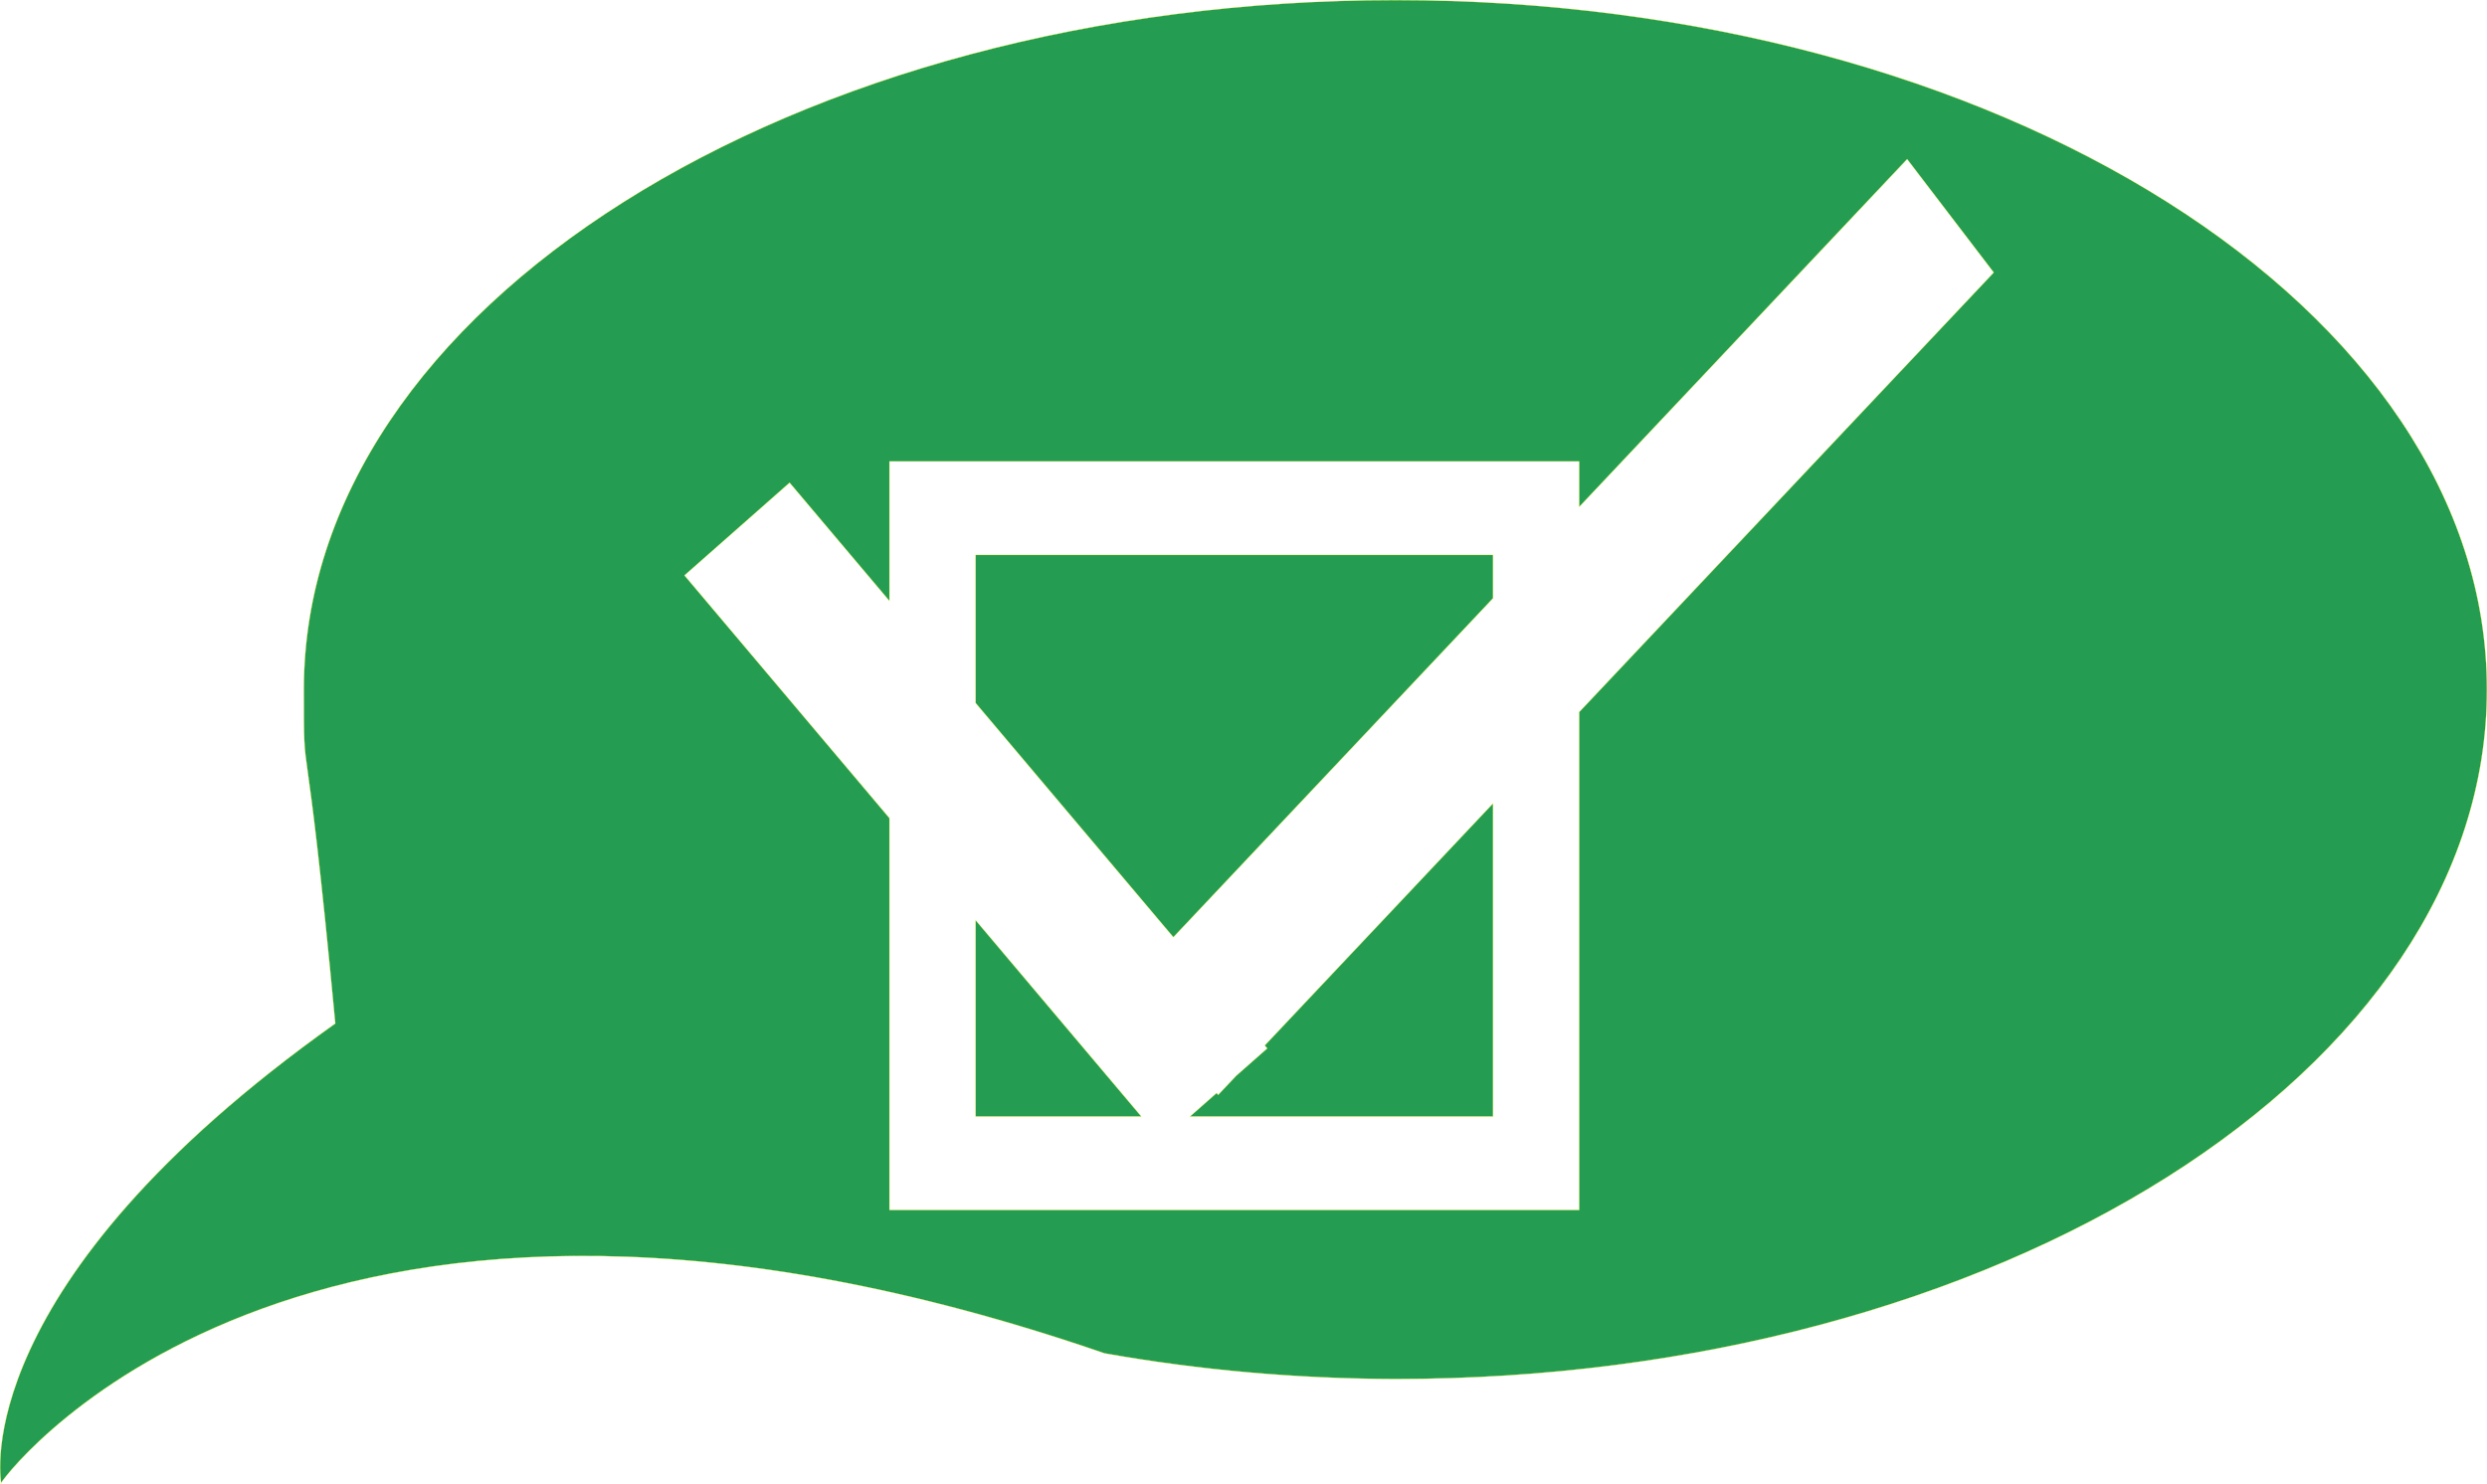
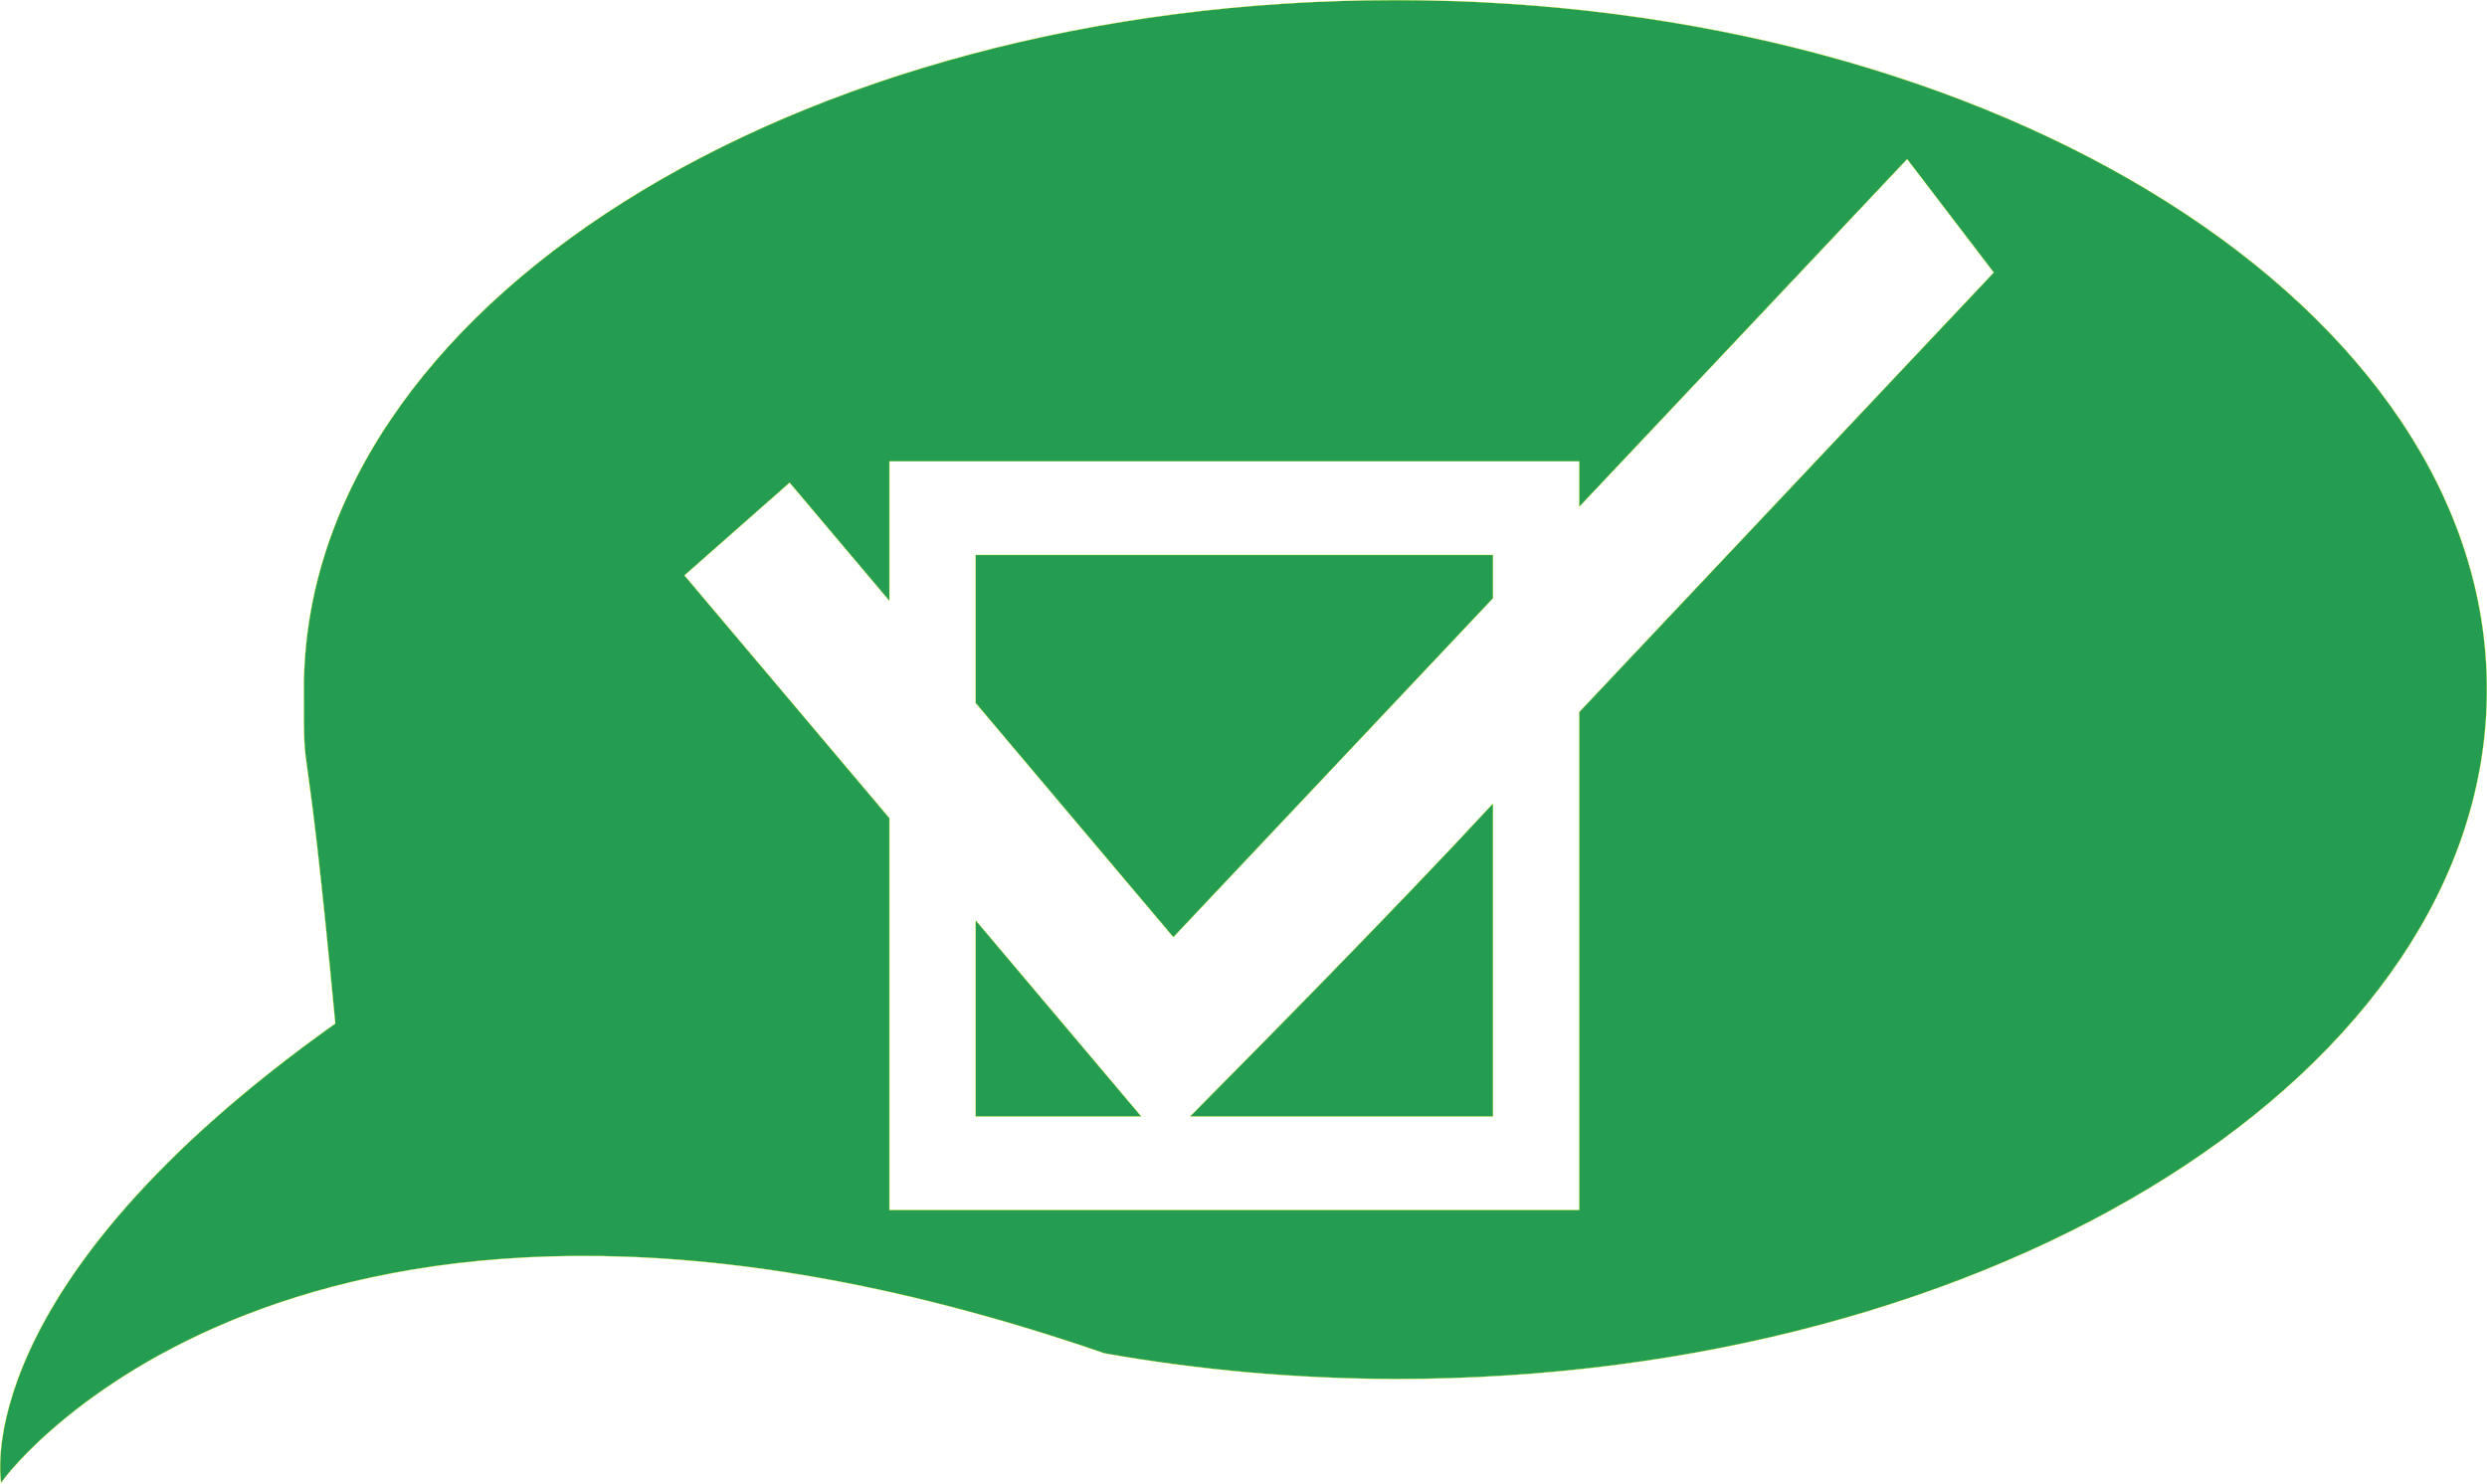
- <svg xmlns="http://www.w3.org/2000/svg" id="svg821" version="1.1" viewBox="0 0 106.403 63.494" height="63.494mm" width="106.403mm">
+ <svg xmlns="http://www.w3.org/2000/svg" width="106.403mm" height="63.494mm" viewBox="0 0 106.403 63.494" version="1.1" id="svg821">
  <defs id="defs815" />
-   <g transform="translate(-59.59965,-92.36094)" id="layer1">
-     <path id="path1368" transform="matrix(0.2645833,0,0,0.2645833,59.59965,92.36094)" d="M 225.635 0.02 C 128.157 0.02 49.135 49.94 49.135 111.52 C 49.145 129.232 49.135 111.518 54.221 165.531 C -5.256 207.818 0.075 239.182 0.188 239.807 C 2.212 236.64 51.116 174.888 178.6 218.865 C 193.91 221.582 209.732 222.98 225.635 223.02 C 323.113 223.02 402.135 173.099 402.135 111.52 C 402.135 49.94 323.113 0.02 225.635 0.02 z M 0.188 239.807 C 0.086 239.966 0.064 240.023 0.195 239.865 C 0.195 239.865 0.189 239.813 0.188 239.807 z M 308.389 25.734 L 322.396 44.072 L 255.365 115.158 L 255.365 195.693 L 143.82 195.693 L 143.82 132.318 L 110.676 93.057 L 127.682 78.061 L 143.82 97.178 L 143.82 74.615 L 255.365 74.615 L 255.365 81.965 L 308.389 25.734 z M 157.764 89.75 L 157.764 113.693 L 189.734 151.564 L 241.424 96.75 L 241.424 89.75 L 157.764 89.75 z M 241.424 129.943 L 204.52 169.078 L 204.922 169.553 L 199.885 173.996 L 196.971 177.084 L 196.732 176.773 L 192.439 180.561 L 241.424 180.561 L 241.424 129.943 z M 157.764 148.834 L 157.764 180.561 L 184.545 180.561 L 157.764 148.834 z " style="fill:#249c51;fill-opacity:1;stroke:#ffff00;stroke-width:0.038;stroke-linecap:round;stroke-linejoin:round;stroke-miterlimit:4;stroke-dasharray:none;stroke-opacity:1;opacity:1" />
-     <flowRoot style="font-style:normal;font-weight:normal;font-size:40px;line-height:1.25;font-family:sans-serif;letter-spacing:0px;word-spacing:0px;fill:#000000;fill-opacity:1;stroke:none" id="flowRoot1373" xml:space="preserve">
+   <g id="layer1" transform="translate(-59.59965,-92.36094)">
+     <path style="opacity:1;fill:#249c51;fill-opacity:1;stroke:#ffff00;stroke-width:0.038;stroke-linecap:round;stroke-linejoin:round;stroke-miterlimit:4;stroke-dasharray:none;stroke-opacity:1" d="m 225.635,0.02 c -97.478,0 -176.5,49.92 -176.5,111.5 0.01,17.712 -2.3e-5,-0.002 5.086,54.012 -59.476,42.287 -54.146,73.651 -54.033,74.275 2.024,-3.167 50.929,-64.919 178.412,-20.941 15.311,2.717 31.132,4.114 47.035,4.154 97.478,0 176.5,-49.92 176.5,-111.5 0,-61.58 -79.022,-111.5 -176.5,-111.5 z M 0.188,239.807 c -0.102,0.159 -0.124,0.216 0.008,0.059 0,0 -0.007,-0.052 -0.008,-0.059 z M 308.389,25.734 322.396,44.072 255.365,115.158 v 80.535 H 143.82 v -63.375 l -33.145,-39.262 17.006,-14.996 16.139,19.117 v -22.562 h 111.545 v 7.35 z M 157.764,89.75 v 23.943 L 189.734,151.564 241.424,96.75 v -7 z m 83.66,40.193 c -15.193,16.444 -37.966,39.5 -48.984,50.617 h 48.984 z m -83.66,18.891 v 31.727 h 26.781 z" transform="matrix(0.2645833,0,0,0.2645833,59.59965,92.36094)" id="path1368" />
+     <flowRoot xml:space="preserve" id="flowRoot1373" style="font-style:normal;font-weight:normal;font-size:40px;line-height:1.25;font-family:sans-serif;letter-spacing:0px;word-spacing:0px;fill:#000000;fill-opacity:1;stroke:none">
      <flowRegion id="flowRegion1375">
-         <rect y="283.52" x="-690" height="108" width="219" id="rect1377" />
+         <rect id="rect1377" width="219" height="108" x="-690" y="283.52" />
      </flowRegion>
      <flowPara id="flowPara1379" />
    </flowRoot>
  </g>
</svg>
